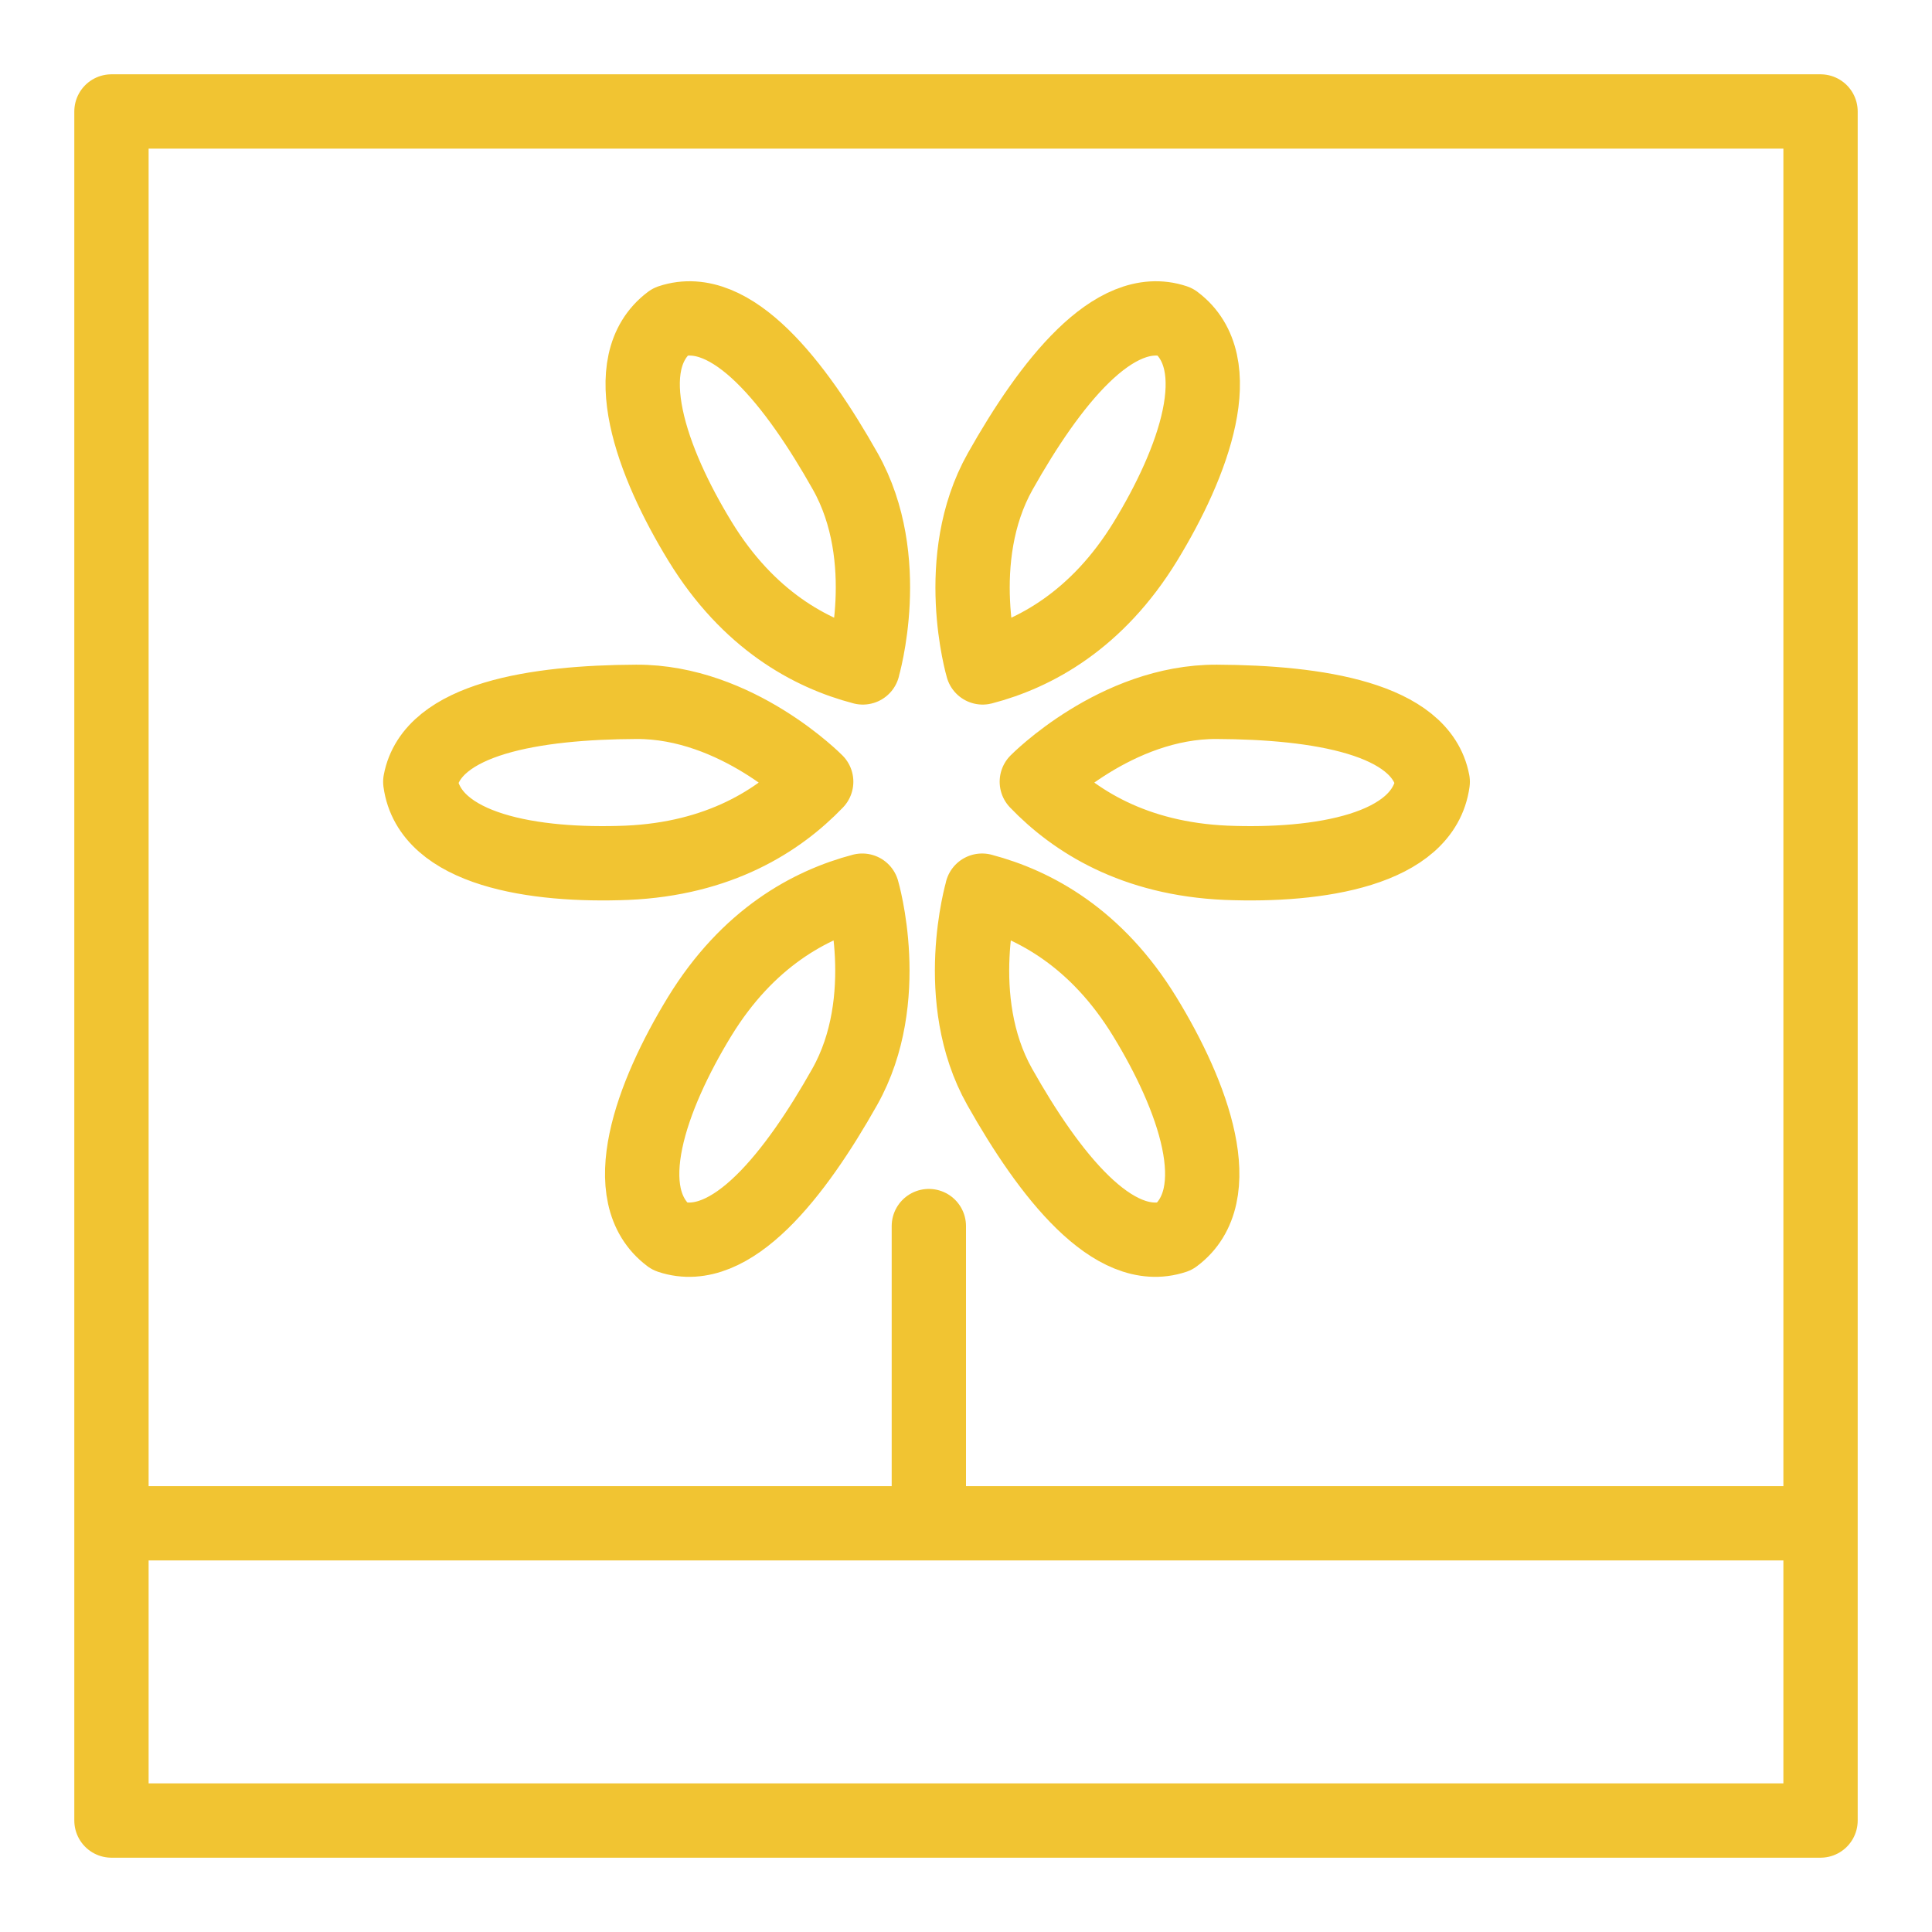
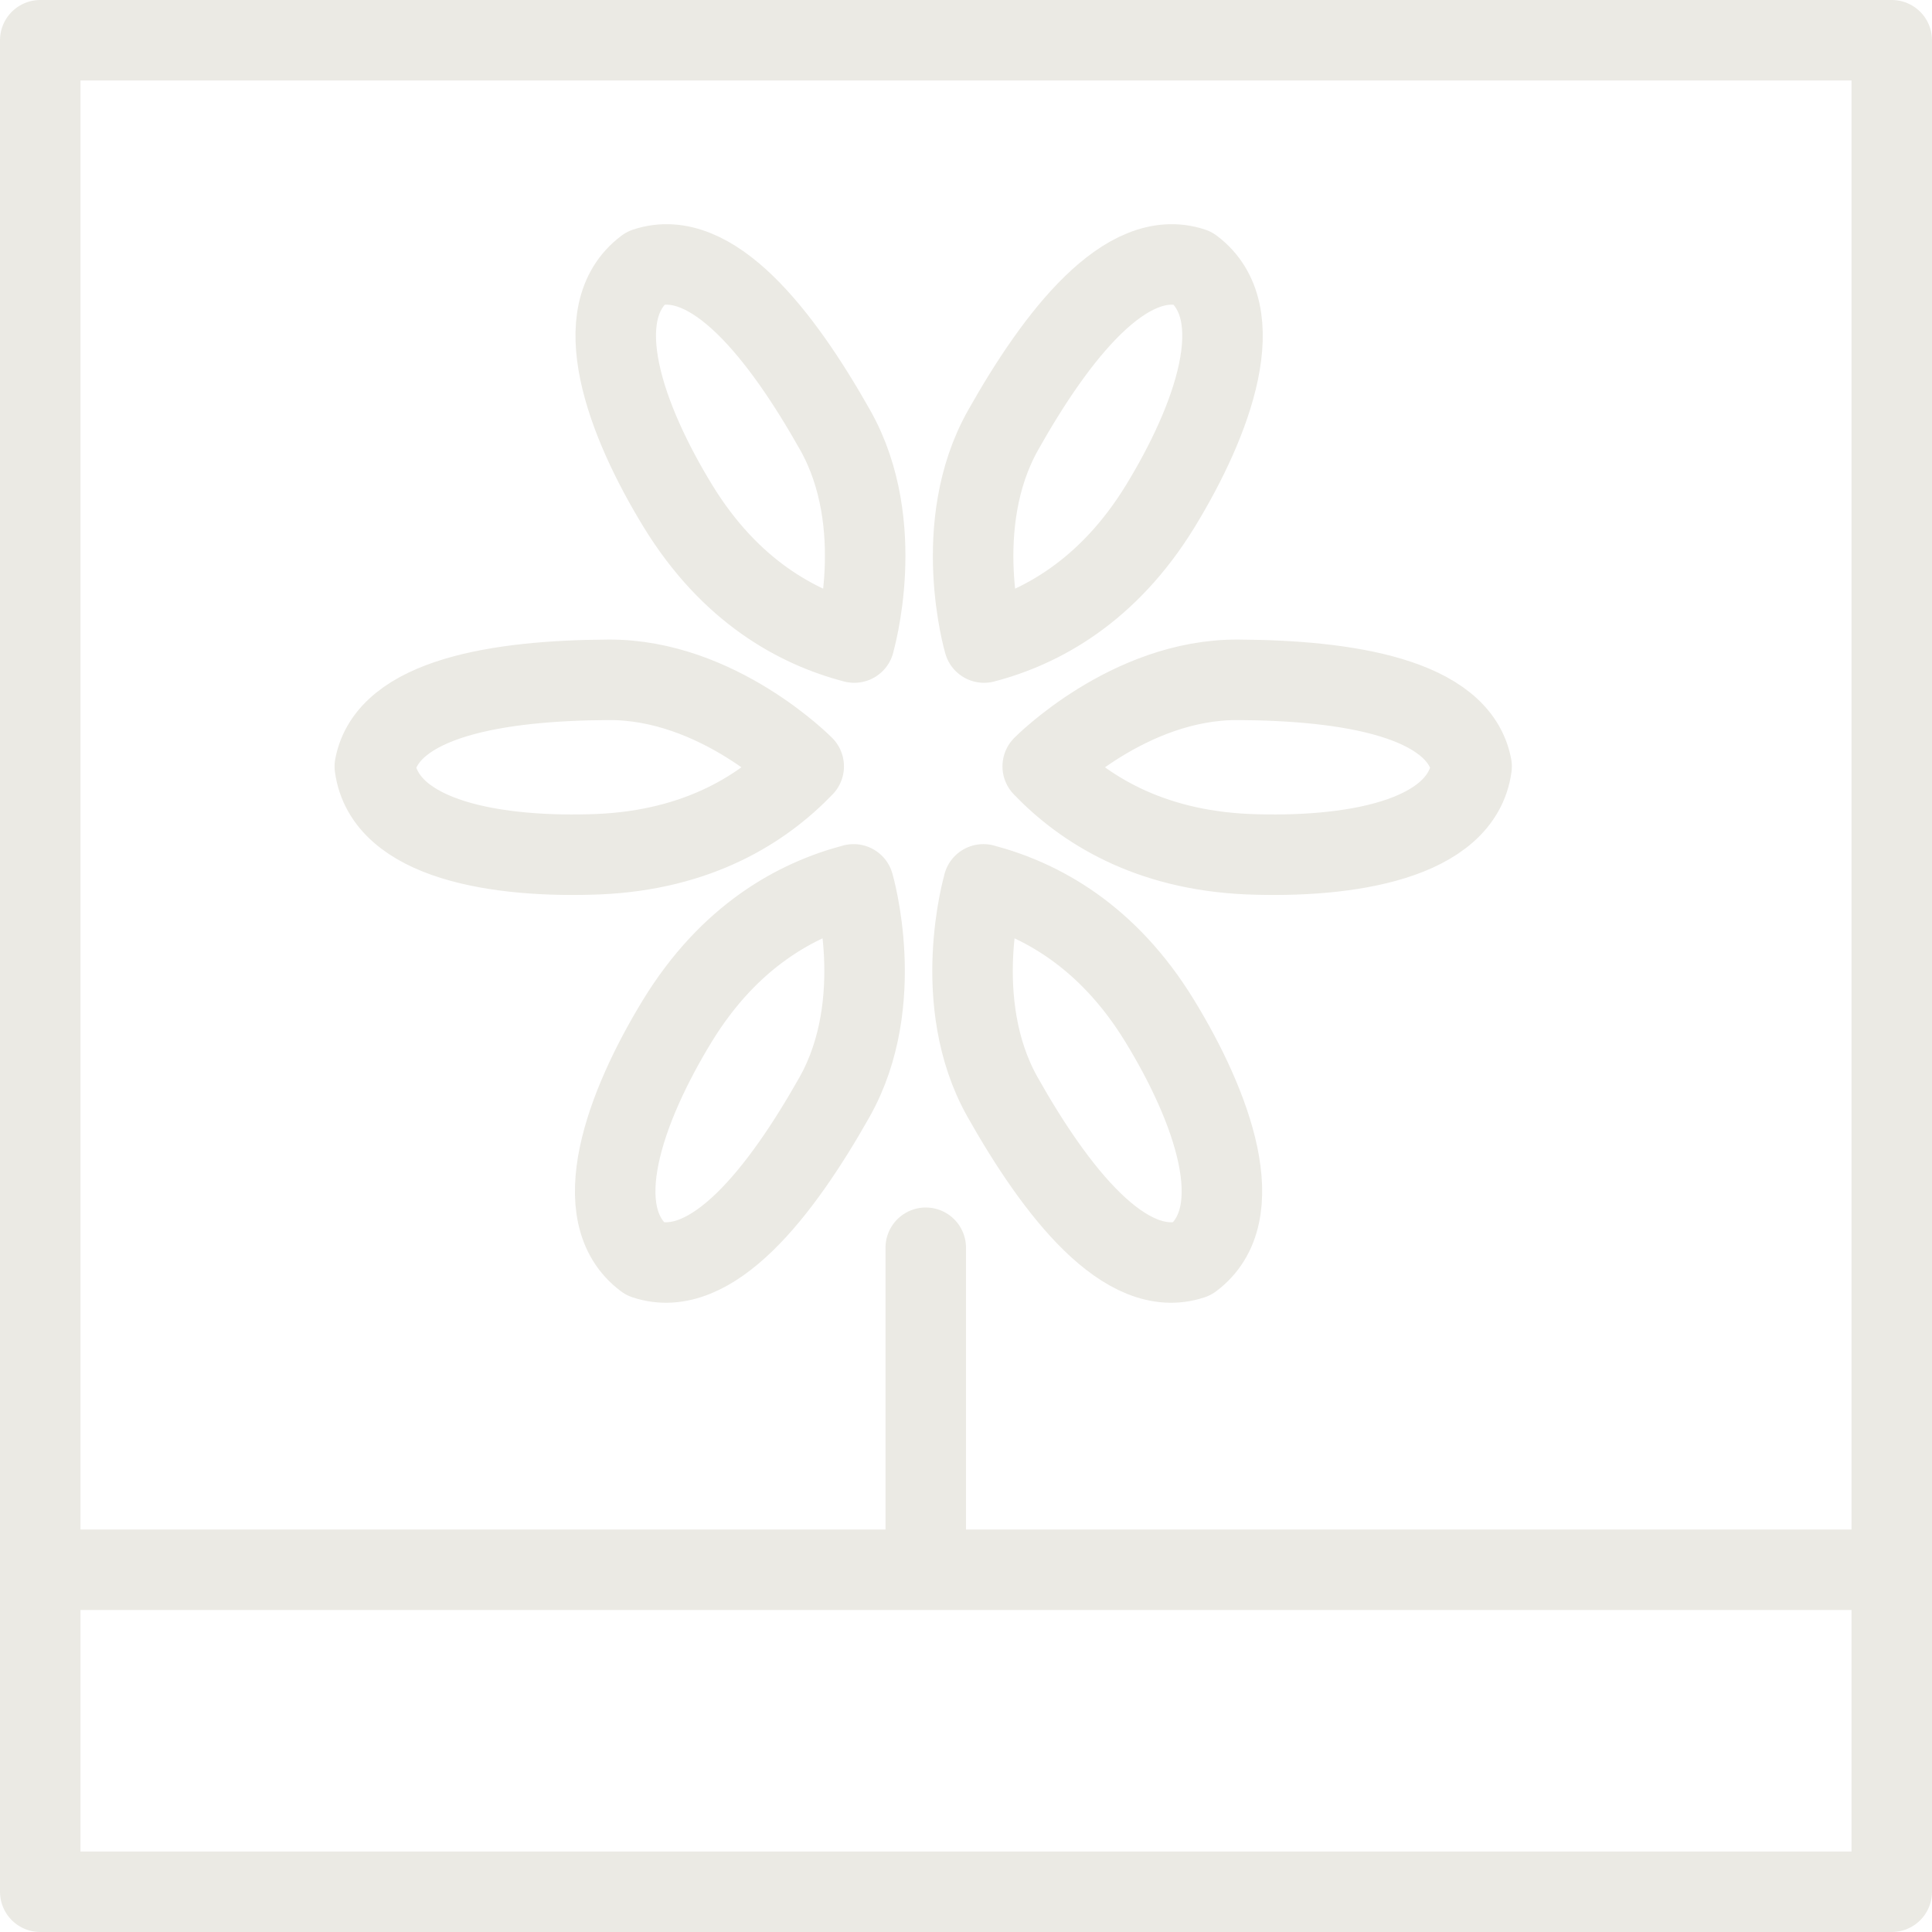
- <svg xmlns="http://www.w3.org/2000/svg" width="26" height="26" viewBox="0 0 26 26">
-   <g stroke="#F1C432" stroke-linejoin="round" fill="none" fill-rule="evenodd">
-     <path d="M24.5 24.5h-23v-23h23v23z" />
-     <path d="M12.5 16.5v3.984" stroke-linecap="round" />
-     <path d="M1.5 20.5h23m-10.547-9.98s1.066-1.082 2.422-1.075c1.354.006 2.746.223 2.906 1.076-.125.921-1.54 1.14-2.78 1.09-1.242-.054-2.043-.565-2.548-1.091zm-2.969 0S9.918 9.438 8.562 9.445c-1.354.006-2.746.223-2.906 1.076.125.921 1.54 1.14 2.781 1.09 1.241-.054 2.042-.565 2.547-1.091zm.627-1.538s.43-1.458-.236-2.639c-.665-1.18-1.53-2.29-2.354-2.016-.744.557-.248 1.9.401 2.96.648 1.058 1.484 1.511 2.19 1.695zm1.613 0s-.428-1.458.237-2.639c.664-1.18 1.53-2.29 2.353-2.016.745.557.248 1.9-.4 2.96-.648 1.058-1.484 1.511-2.19 1.695zm-1.62 3.004s.429 1.458-.236 2.64c-.665 1.18-1.53 2.29-2.354 2.015-.744-.555-.247-1.899.4-2.959.649-1.06 1.485-1.51 2.19-1.696zm1.613 0s-.428 1.458.236 2.64c.665 1.18 1.53 2.29 2.354 2.015.744-.555.248-1.899-.401-2.959-.648-1.06-1.484-1.51-2.19-1.696z" />
+ <svg xmlns="http://www.w3.org/2000/svg" width="24" height="24" viewBox="0 0 24 24">
+   <g fill="none" fill-rule="evenodd" stroke="#EBEAE4" stroke-linejoin="round">
+     <polygon points="23.5 23.5 .5 23.5 .5 .5 23.5 .5" />
+     <path stroke-linecap="round" d="M11.5,15.5 L11.5,19.484" />
+     <path d="M0.5,19.5 L23.5,19.5 L0.5,19.5 Z M12.953,9.52 C12.953,9.52 14.019,8.438 15.375,8.445 C16.729,8.451 18.121,8.668 18.281,9.521 C18.156,10.442 16.741,10.661 15.501,10.611 C14.259,10.557 13.458,10.046 12.953,9.52 L12.953,9.52 Z M9.984,9.52 C9.984,9.52 8.918,8.438 7.562,8.445 C6.208,8.451 4.816,8.668 4.656,9.521 C4.781,10.442 6.196,10.661 7.437,10.611 C8.678,10.557 9.479,10.046 9.984,9.52 L9.984,9.52 Z M10.611,7.982 C10.611,7.982 11.041,6.524 10.375,5.343 C9.71,4.163 8.845,3.053 8.021,3.327 C7.277,3.884 7.773,5.227 8.422,6.287 C9.07,7.345 9.906,7.798 10.612,7.982 L10.611,7.982 Z M12.224,7.982 C12.224,7.982 11.796,6.524 12.461,5.343 C13.125,4.163 13.991,3.053 14.814,3.327 C15.559,3.884 15.062,5.227 14.414,6.287 C13.766,7.345 12.93,7.798 12.224,7.982 Z M10.604,10.986 C10.604,10.986 11.033,12.444 10.368,13.626 C9.703,14.806 8.838,15.916 8.014,15.641 C7.27,15.086 7.767,13.742 8.414,12.682 C9.063,11.622 9.899,11.172 10.604,10.986 Z M12.217,10.986 C12.217,10.986 11.789,12.444 12.453,13.626 C13.118,14.806 13.983,15.916 14.807,15.641 C15.551,15.086 15.055,13.742 14.406,12.682 C13.758,11.622 12.922,11.172 12.216,10.986 L12.217,10.986 Z" />
  </g>
</svg>
